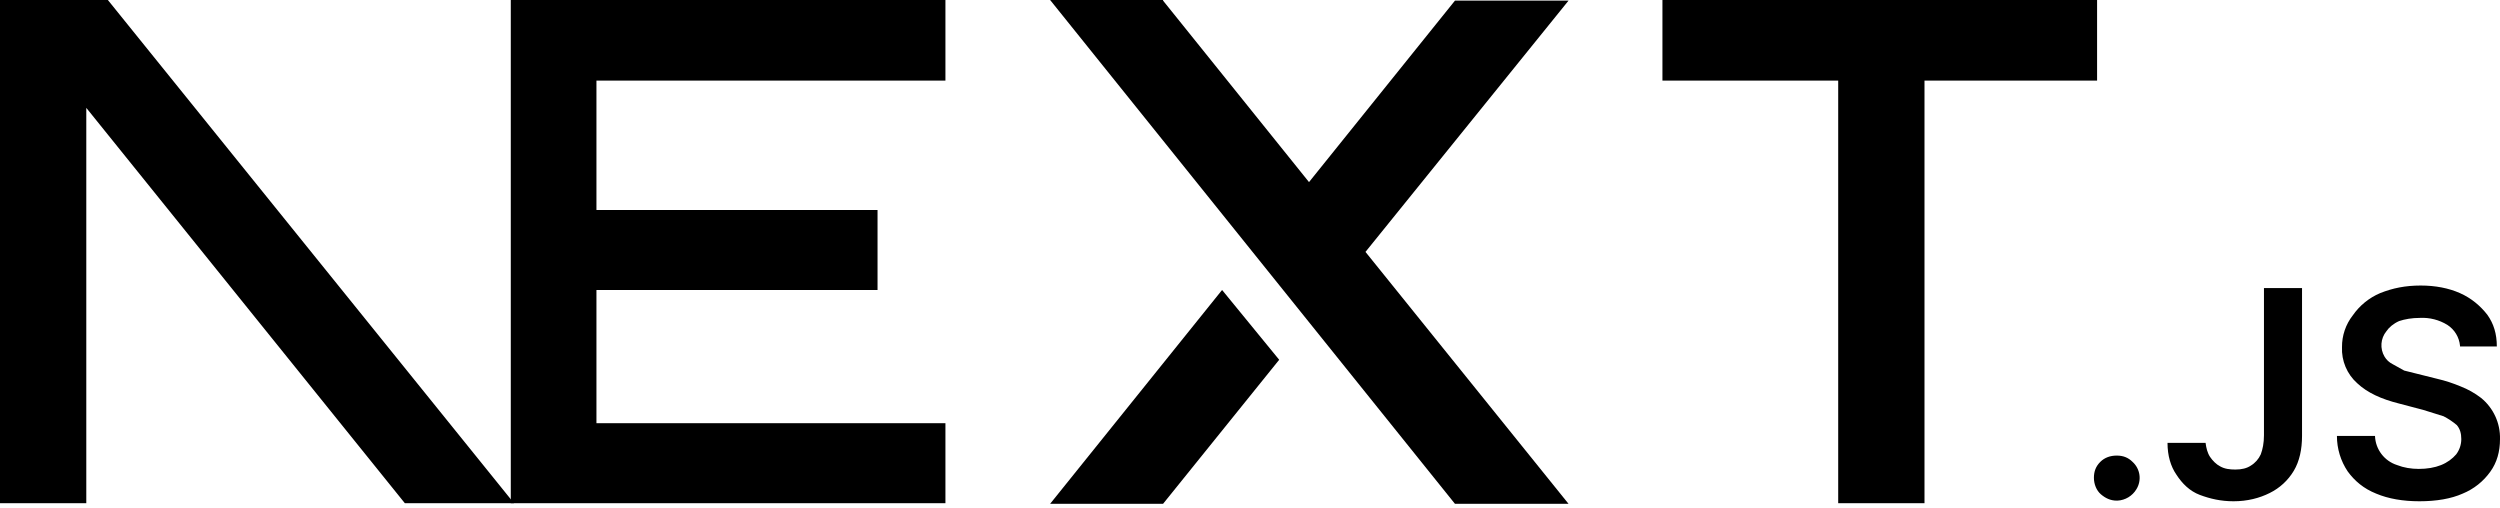
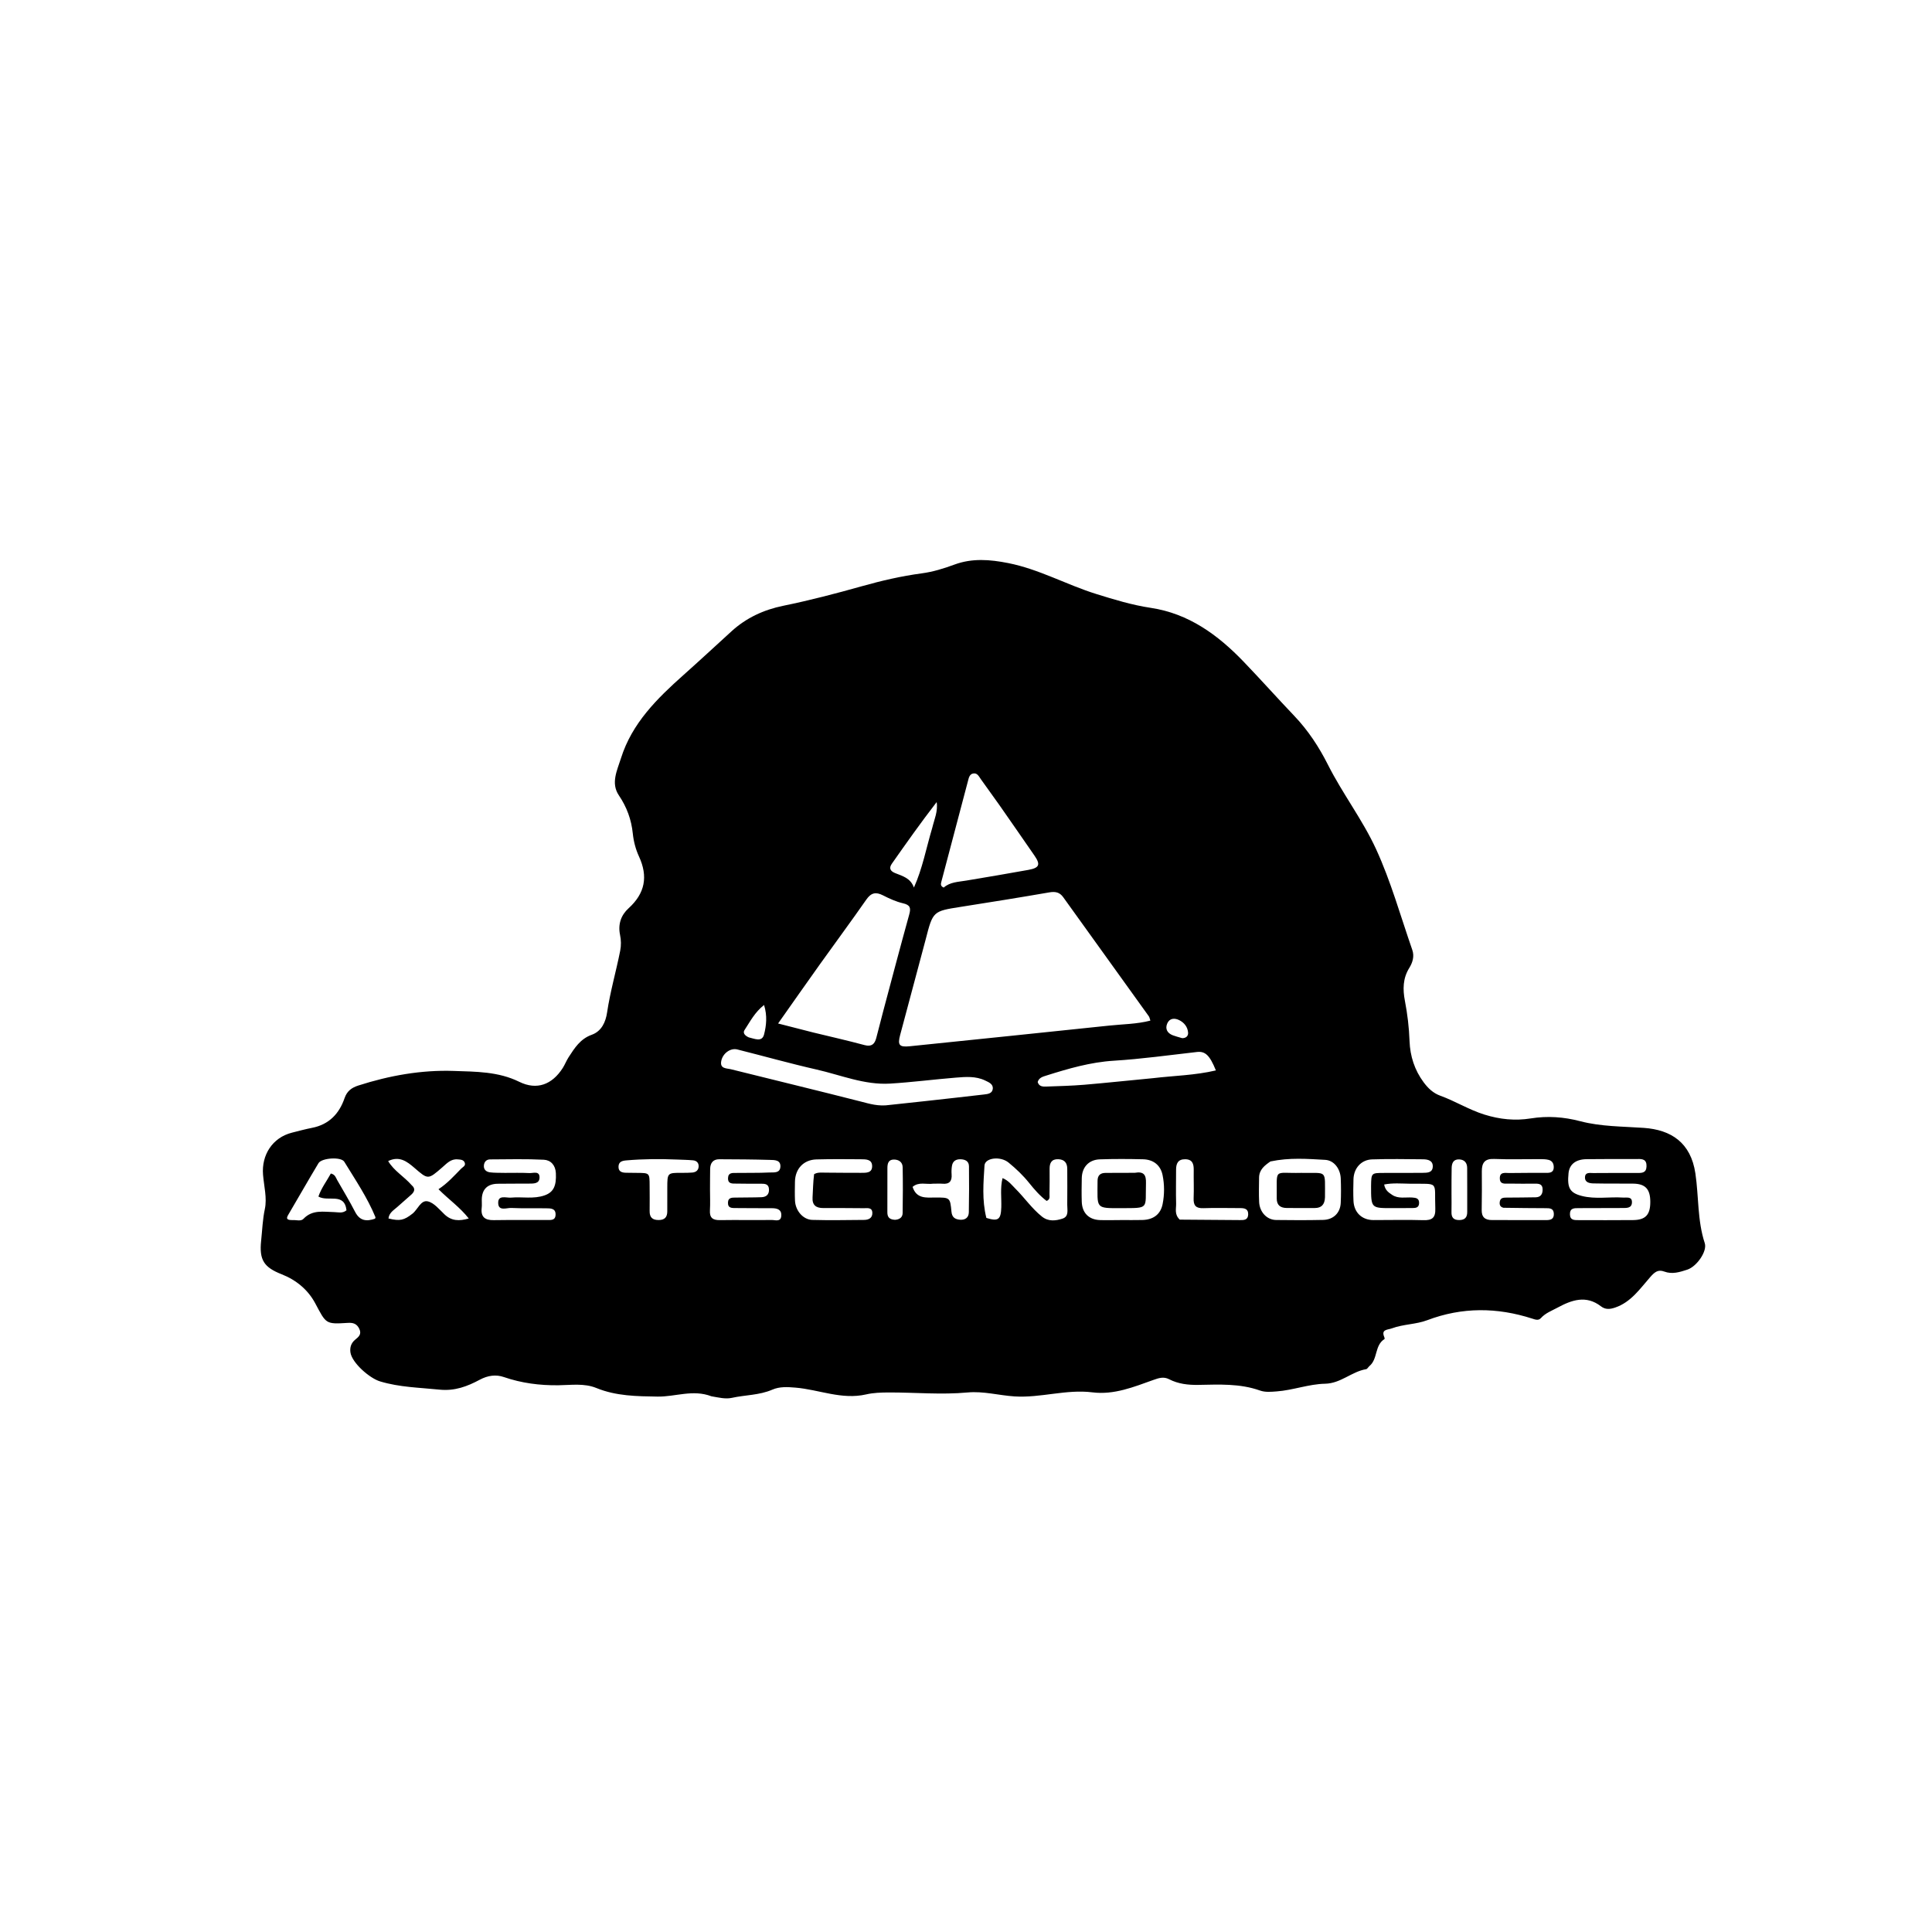
- <svg xmlns="http://www.w3.org/2000/svg" fill="none" viewBox="0 0 394 80">
-   <path fill="#000" d="M262 0h68.5v12.7h-27.2v66.6h-13.6V12.7H262V0ZM149 0v12.7H94v20.4h44.3v12.6H94v21h55v12.6H80.5V0h68.7zm34.3 0h-17.8l63.8 79.4h17.9l-32-39.7 32-39.6h-17.9l-23 28.6-23-28.6zm18.3 56.7-9-11-27.1 33.7h17.8l18.3-22.7z" />
-   <path fill="#000" d="M81 79.3 17 0H0v79.3h13.6V17l50.2 62.3H81Zm252.6-.4c-1 0-1.8-.4-2.5-1s-1.1-1.6-1.1-2.6.3-1.8 1-2.5 1.6-1 2.6-1 1.8.3 2.5 1a3.4 3.4 0 0 1 .6 4.3 3.7 3.7 0 0 1-3 1.8zm23.2-33.5h6v23.3c0 2.1-.4 4-1.3 5.5a9.1 9.1 0 0 1-3.8 3.5c-1.6.8-3.5 1.3-5.7 1.3-2 0-3.7-.4-5.3-1s-2.8-1.8-3.7-3.2c-.9-1.3-1.4-3-1.4-5h6c.1.8.3 1.6.7 2.2s1 1.2 1.6 1.5c.7.4 1.5.5 2.4.5 1 0 1.8-.2 2.4-.6a4 4 0 0 0 1.6-1.8c.3-.8.5-1.8.5-3V45.5zm30.9 9.1a4.4 4.4 0 0 0-2-3.3 7.5 7.5 0 0 0-4.3-1.1c-1.3 0-2.4.2-3.3.5-.9.4-1.6 1-2 1.6a3.5 3.5 0 0 0-.3 4c.3.5.7.9 1.3 1.2l1.8 1 2 .5 3.2.8c1.3.3 2.5.7 3.7 1.2a13 13 0 0 1 3.2 1.8 8.1 8.1 0 0 1 3 6.5c0 2-.5 3.7-1.5 5.1a10 10 0 0 1-4.4 3.5c-1.8.8-4.1 1.2-6.8 1.2-2.6 0-4.9-.4-6.8-1.2-2-.8-3.4-2-4.5-3.5a10 10 0 0 1-1.7-5.6h6a5 5 0 0 0 3.5 4.6c1 .4 2.2.6 3.4.6 1.3 0 2.5-.2 3.5-.6 1-.4 1.8-1 2.4-1.7a4 4 0 0 0 .8-2.4c0-.9-.2-1.6-.7-2.2a11 11 0 0 0-2.1-1.4l-3.2-1-3.8-1c-2.8-.7-5-1.7-6.6-3.2a7.2 7.2 0 0 1-2.4-5.7 8 8 0 0 1 1.7-5 10 10 0 0 1 4.3-3.5c2-.8 4-1.2 6.4-1.2 2.3 0 4.4.4 6.2 1.2 1.8.8 3.2 2 4.3 3.4 1 1.4 1.5 3 1.5 5h-5.8z" />
+ <svg xmlns="http://www.w3.org/2000/svg" version="1.1" id="Layer_1" x="0px" y="0px" width="100%" viewBox="0 0 1024 1024" enable-background="new 0 0 1024 1024" xml:space="preserve">
+   <path fill="#000000" opacity="1" stroke="none" d=" M377.051,740.058   C367.249,736.302 357.926,740.361 348.57,740.221   C337.555,740.057 326.601,739.963 316.16,735.697   C309.597,733.015 302.688,734.141 295.883,734.218   C286.052,734.331 276.46,733.103 267.082,729.876   C262.829,728.412 258.572,728.989 254.26,731.298   C247.717,734.802 241.061,737.367 232.932,736.535   C222.349,735.453 211.75,735.291 201.413,732.16   C195.85,730.475 186.582,722.353 185.746,716.85   C185.369,714.37 185.998,711.931 188.192,710.113   C189.946,708.659 191.866,707.282 190.422,704.283   C189.072,701.481 187.017,700.987 184.311,701.159   C172.53,701.908 172.891,701.695 167.089,690.796   C163.268,683.618 157.003,678.424 149.329,675.408   C139.911,671.707 137.307,667.867 138.418,657.519   C139.015,651.959 139.177,646.406 140.373,640.811   C141.611,635.018 139.911,628.686 139.415,622.624   C138.559,612.16 144.385,602.958 154.732,600.338   C158.284,599.439 161.827,598.476 165.419,597.772   C174.368,596.019 179.794,590.29 182.609,582.074   C183.929,578.221 186.441,576.47 189.924,575.351   C206.378,570.066 223.336,567.021 240.514,567.619   C252.14,568.023 264.099,567.898 275.207,573.376   C284.481,577.95 292.62,574.921 298.276,566.05   C299.436,564.231 300.201,562.158 301.374,560.349   C304.537,555.47 307.583,550.618 313.621,548.456   C318.877,546.574 321.021,541.66 321.768,536.641   C323.417,525.575 326.55,514.853 328.716,503.916   C329.271,501.116 329.212,498.277 328.631,495.468   C327.486,489.923 329.113,485.073 333.159,481.405   C341.873,473.505 343.592,464.582 338.663,453.921   C336.942,450.197 335.832,445.992 335.413,441.908   C334.645,434.414 332.253,427.832 328.01,421.549   C323.622,415.054 327.121,408.266 329.133,401.866   C334.969,383.309 348.253,370.254 362.265,357.762   C370.825,350.131 379.244,342.343 387.71,334.607   C395.545,327.447 404.852,323.178 415.127,321.078   C429.174,318.206 443.014,314.591 456.811,310.705   C467.217,307.774 477.785,305.325 488.537,303.891   C494.526,303.092 500.233,301.322 505.873,299.238   C515.275,295.763 524.697,296.532 534.365,298.441   C550.714,301.67 565.229,309.901 580.969,314.808   C590.538,317.792 599.998,320.683 609.936,322.175   C630.01,325.19 645.472,336.479 659.108,350.664   C668.222,360.146 676.974,369.975 686.049,379.495   C693.373,387.178 699.102,395.934 703.839,405.333   C711.57,420.674 722.184,434.487 729.306,449.964   C737.204,467.127 742.321,485.574 748.55,503.496   C749.718,506.857 748.741,510.142 746.924,513.065   C743.521,518.542 743.461,524.39 744.625,530.446   C745.978,537.488 746.828,544.576 747.086,551.762   C747.374,559.759 749.755,567.178 754.58,573.66   C756.884,576.756 759.574,579.375 763.389,580.753   C771.359,583.631 778.56,588.192 786.767,590.751   C794.967,593.309 803.008,594.118 811.338,592.788   C820.207,591.371 828.836,591.978 837.549,594.263   C848.551,597.15 860.006,597.011 871.258,597.802   C885.605,598.809 896.156,605.493 898.596,621.958   C900.415,634.238 899.608,646.873 903.558,658.901   C904.966,663.189 899.324,671.302 894.282,672.946   C890.378,674.219 886.33,675.542 882.084,673.949   C878.731,672.691 876.915,674.315 874.615,676.928   C869.207,683.072 864.48,690.159 856.079,693.026   C853.31,693.971 850.905,694.192 848.556,692.382   C840.687,686.317 833.073,688.985 825.538,693.068   C822.49,694.72 819.162,695.906 816.722,698.607   C815.418,700.051 813.788,699.43 812.099,698.885   C793.479,692.881 774.975,692.726 756.486,699.728   C750.49,701.999 743.809,701.795 737.735,704.054   C735.456,704.901 731.846,704.488 733.745,708.806   C733.867,709.083 733.939,709.651 733.814,709.729   C728.507,713.024 730.343,720.293 725.844,724.025   C725.21,724.551 724.73,725.588 724.064,725.699   C716.38,726.979 710.686,733.241 702.291,733.408   C693.704,733.58 685.363,736.828 676.675,737.476   C673.632,737.703 670.625,738.009 667.791,737   C657.144,733.211 646.122,733.833 635.145,734.021   C629.719,734.113 624.475,733.518 619.621,731.007   C616.74,729.516 614.103,730.408 611.428,731.36   C600.922,735.1 590.5,739.418 578.986,737.972   C565.094,736.228 551.598,741.018 537.717,740.125   C529.407,739.591 521.233,737.255 512.864,738.035   C498.9,739.335 484.958,737.985 471.007,738.035   C467.027,738.049 462.941,738.173 459.092,739.061   C446.16,742.042 434.114,736.51 421.615,735.469   C417.348,735.114 413.219,734.862 409.358,736.539   C402.478,739.528 395.02,739.317 387.893,740.892   C384.46,741.65 380.932,740.71 377.051,740.058  M490.604,497.997   C486.105,514.861 481.629,531.731 477.093,548.585   C475.646,553.959 476.653,555.114 482.282,554.53   C517.516,550.877 552.76,547.323 587.984,543.578   C595.143,542.817 602.438,542.818 609.723,540.943   C609.354,539.875 609.274,539.174 608.915,538.673   C593.8,517.619 578.65,496.59 563.534,475.537   C561.634,472.892 559.342,472.429 556.158,472.981   C540.571,475.68 524.949,478.19 509.319,480.639   C494.492,482.962 494.481,482.892 490.604,497.997  M431.114,547.257   C440.158,549.455 449.242,551.503 458.226,553.922   C461.951,554.926 463.566,553.396 464.421,550.227   C465.677,545.575 466.805,540.888 468.047,536.232   C472.631,519.048 477.153,501.847 481.909,484.71   C482.883,481.201 482.419,479.643 478.6,478.759   C474.927,477.908 471.37,476.273 467.984,474.546   C464.184,472.607 461.701,473.169 459.176,476.791   C451.108,488.364 442.702,499.7 434.502,511.183   C427.219,521.381 420.038,531.651 412.403,542.47   C418.79,544.107 424.55,545.582 431.114,547.257  M529.729,426.754   C526.436,422.161 523.122,417.581 519.86,412.966   C518.806,411.475 517.97,409.525 515.752,409.978   C513.862,410.363 513.49,412.259 513.065,413.864   C508.342,431.703 503.643,449.548 498.924,467.387   C498.604,468.598 498.435,469.696 500.198,470.432   C503.484,467.48 507.886,467.444 512.105,466.733   C523.087,464.881 534.077,463.068 545.031,461.066   C550.883,459.997 551.592,458.306 548.346,453.567   C542.332,444.787 536.197,436.091 529.729,426.754  M471.559,585.637   C477.816,584.964 484.075,584.307 490.33,583.615   C500.707,582.467 511.084,581.326 521.452,580.111   C523.412,579.881 525.837,579.666 526.178,577.231   C526.549,574.579 524.091,573.628 522.199,572.711   C517.181,570.28 511.769,570.744 506.479,571.175   C494.911,572.117 483.383,573.623 471.803,574.328   C458.245,575.153 445.699,569.808 432.786,566.874   C418.702,563.674 404.785,559.747 390.771,556.231   C387.165,555.326 383.047,558.287 382.271,562.392   C381.483,566.559 385.114,566.155 387.434,566.734   C410.301,572.439 433.214,577.958 456.048,583.789   C460.911,585.031 465.609,586.547 471.559,585.637  M864.353,614.313   C856.533,614.331 848.711,614.286 840.892,614.387   C835.148,614.462 831.835,617.13 831.357,621.797   C830.56,629.58 832.009,632.234 838.376,633.871   C845.574,635.721 852.944,634.251 860.218,634.738   C862.188,634.87 865.148,633.991 864.961,637.435   C864.799,640.404 862.167,640.255 859.997,640.268   C852.177,640.314 844.356,640.324 836.535,640.334   C834.261,640.337 832.054,640.346 832.1,643.561   C832.146,646.788 834.43,646.691 836.653,646.693   C846.304,646.698 855.955,646.771 865.605,646.666   C872.222,646.594 874.711,643.817 874.692,636.972   C874.673,630.209 872.05,627.412 865.529,627.35   C858.542,627.283 851.551,627.38 844.566,627.232   C842.405,627.187 839.852,626.704 840.087,623.77   C840.295,621.168 842.764,621.755 844.465,621.739   C852.285,621.666 860.105,621.693 867.926,621.703   C870.402,621.706 872.591,621.618 872.689,618.174   C872.795,614.454 870.529,614.21 867.799,614.313   C866.968,614.344 866.135,614.315 864.353,614.313  M726.695,628.554   C726.811,621.68 726.811,621.682 733.612,621.676   C740.435,621.67 747.258,621.702 754.081,621.624   C756.404,621.597 759.22,621.629 759.394,618.448   C759.58,615.062 756.796,614.474 754.204,614.448   C745.219,614.358 736.225,614.203 727.249,614.5   C721.463,614.691 717.537,619.183 717.368,625.033   C717.257,628.858 717.197,632.694 717.373,636.514   C717.656,642.661 721.852,646.644 727.936,646.664   C736.756,646.695 745.583,646.433 754.393,646.715   C759.113,646.867 760.93,645.405 760.739,640.5   C760.165,625.753 763.244,627.584 747.313,627.394   C742.807,627.341 738.217,626.897 733.632,627.812   C734.185,630.93 736.066,632.084 737.838,633.283   C741.15,635.525 744.942,634.462 748.538,634.712   C750.518,634.849 752.244,635.11 752.149,637.715   C752.064,640.059 750.439,640.276 748.682,640.29   C745.021,640.321 741.36,640.318 737.699,640.324   C726.692,640.342 726.692,640.341 726.695,628.554  M611.227,571.44   C622.23,570.133 633.405,569.948 644.439,567.34   C641.137,559.16 638.728,557.088 634.383,557.578   C619.725,559.229 605.086,561.295 590.378,562.199   C577.928,562.964 566.257,566.383 554.559,570.073   C552.714,570.655 550.651,571.2 549.992,573.493   C550.657,575.814 552.551,575.976 554.389,575.908   C561.194,575.654 568.012,575.506 574.793,574.932   C586.682,573.926 598.548,572.634 611.227,571.44  M267.609,621.654   C271.938,621.664 276.274,621.526 280.592,621.75   C282.598,621.853 286.043,620.403 285.965,624.154   C285.894,627.536 282.678,627.306 280.207,627.338   C274.714,627.407 269.217,627.306 263.725,627.414   C258.299,627.521 255.466,630.399 255.353,635.694   C255.321,637.192 255.485,638.707 255.312,640.186   C254.744,645.048 257.062,646.769 261.68,646.699   C271.001,646.558 280.326,646.657 289.65,646.61   C291.748,646.6 294.383,647.083 294.469,643.809   C294.56,640.345 291.782,640.468 289.493,640.426   C283.334,640.314 277.164,640.541 271.017,640.245   C268.559,640.127 264.329,642.043 264.066,637.903   C263.76,633.083 268.296,634.993 270.886,634.76   C276.815,634.227 282.886,635.628 288.708,633.551   C293.397,631.879 294.957,628.501 294.623,621.782   C294.412,617.55 291.89,614.862 288.226,614.681   C278.763,614.212 269.261,614.454 259.776,614.504   C257.887,614.514 256.676,615.708 256.48,617.628   C256.247,619.92 257.718,621.088 259.68,621.358   C261.973,621.674 264.324,621.571 267.609,621.654  M796.879,640.145   C794.952,639.719 794.641,638.307 794.957,636.705   C795.343,634.743 797.029,634.776 798.515,634.754   C803.674,634.675 808.836,634.737 813.993,634.594   C816.692,634.52 817.707,632.776 817.614,630.218   C817.523,627.674 815.817,627.359 813.823,627.363   C809.161,627.372 804.499,627.442 799.84,627.331   C797.833,627.282 795.033,627.974 794.936,624.658   C794.826,620.89 797.909,621.766 800.03,621.727   C806.686,621.605 813.346,621.668 820.005,621.642   C821.82,621.635 823.388,621.174 823.508,618.983   C823.618,616.963 822.878,615.283 820.794,614.758   C819.367,614.399 817.833,614.368 816.346,614.363   C808.189,614.332 800.022,614.6 791.878,614.267   C786.869,614.062 785.385,616.427 785.399,620.802   C785.42,627.627 785.473,634.454 785.331,641.276   C785.249,645.189 787.158,646.661 790.803,646.654   C800.292,646.636 809.781,646.659 819.269,646.683   C821.64,646.689 823.7,646.38 823.563,643.262   C823.436,640.369 821.344,640.372 819.282,640.36   C812.124,640.318 804.967,640.29 796.879,640.145  M673.37,615.587   C670.295,617.693 667.384,619.941 667.339,624.152   C667.292,628.474 667.156,632.807 667.371,637.119   C667.636,642.458 671.484,646.548 676.343,646.621   C684.655,646.746 692.972,646.753 701.283,646.579   C706.732,646.465 710.384,642.864 710.618,637.534   C710.807,633.22 710.799,628.884 710.62,624.568   C710.412,619.56 707.129,615.007 702.357,614.745   C692.952,614.228 683.474,613.463 673.37,615.587  M522.794,645.527   C529.097,647.495 530.503,646.423 530.706,639.883   C530.862,634.859 530.058,629.756 531.374,624.418   C534.559,625.727 536.228,628.063 538.18,630.004   C543.001,634.796 546.863,640.494 552.222,644.79   C555.649,647.536 559.506,647.084 563.131,645.905   C566.692,644.746 565.62,641.23 565.663,638.542   C565.764,632.216 565.657,625.887 565.667,619.56   C565.672,616.345 564.196,614.534 560.914,614.41   C557.401,614.278 556.287,616.321 556.313,619.482   C556.35,623.977 556.341,628.474 556.253,632.968   C556.229,634.183 556.732,635.721 554.721,636.511   C551.242,633.883 548.307,630.53 545.52,627.05   C542.276,622.999 538.531,619.425 534.546,616.177   C530.18,612.619 522.048,613.663 521.802,617.744   C521.257,626.804 520.391,635.946 522.794,645.527  M376.318,630.51   C376.32,634.17 376.495,637.84 376.277,641.487   C376.04,645.451 377.767,646.751 381.574,646.69   C390.721,646.541 399.873,646.736 409.021,646.618   C410.887,646.594 413.87,647.841 414.097,644.373   C414.319,640.974 411.807,640.377 409.055,640.37   C402.734,640.355 396.412,640.362 390.091,640.294   C388.132,640.272 385.783,640.511 385.832,637.487   C385.88,634.498 388.228,634.784 390.179,634.741   C394.668,634.641 399.164,634.727 403.648,634.54   C406.104,634.437 407.688,633.154 407.579,630.399   C407.467,627.574 405.55,627.383 403.397,627.391   C399.072,627.407 394.745,627.42 390.421,627.334   C388.332,627.293 385.715,627.709 385.874,624.319   C386.014,621.332 388.415,621.714 390.332,621.679   C396.152,621.574 401.984,621.743 407.792,621.441   C410.012,621.325 413.455,621.987 413.628,618.352   C413.799,614.734 410.503,614.84 408.161,614.772   C399.188,614.513 390.208,614.458 381.23,614.427   C377.947,614.415 376.453,616.402 376.393,619.54   C376.33,622.867 376.343,626.194 376.318,630.51  M594.5,646.654   C598.155,646.648 601.812,646.706 605.465,646.62   C611.239,646.484 615.119,643.688 616.214,638.174   C617.216,633.125 617.227,627.876 616.194,622.836   C615.109,617.543 611.3,614.574 605.841,614.442   C598.203,614.258 590.551,614.216 582.918,614.479   C577.05,614.682 573.477,618.643 573.36,624.454   C573.277,628.606 573.22,632.764 573.353,636.913   C573.546,642.904 577.112,646.472 583.043,646.666   C586.528,646.78 590.02,646.666 594.5,646.654  M155.046,646.676   C157.013,646.531 159.469,647.461 160.853,646.002   C165.592,641.005 171.48,642.343 177.205,642.44   C179.287,642.475 181.499,643.273 183.655,641.471   C182.526,631.828 173.837,637.198 168.76,634.191   C170.327,629.635 173.204,625.943 175.353,621.983   C177.691,622.534 177.981,624.164 178.691,625.407   C181.899,631.026 185.259,636.568 188.216,642.317   C190.766,647.272 194.43,647.412 198.774,645.941   C198.924,645.458 199.055,645.27 199.008,645.155   C194.702,634.682 188.347,625.343 182.478,615.754   C180.778,612.977 170.48,613.714 168.809,616.501   C163.344,625.611 158.092,634.847 152.703,644.003   C151.482,646.078 152.28,646.684 155.046,646.676  M431.484,622.352   C433.313,621.246 435.339,621.515 437.324,621.525   C443.655,621.559 449.986,621.648 456.317,621.625   C458.972,621.615 462.298,621.825 462.252,618.038   C462.207,614.332 458.852,614.456 456.23,614.432   C448.403,614.36 440.571,614.309 432.748,614.513   C425.919,614.691 421.456,619.481 421.342,626.37   C421.286,629.702 421.213,633.04 421.363,636.366   C421.6,641.642 425.604,646.429 430.522,646.572   C439.677,646.84 448.847,646.646 458.01,646.579   C460.423,646.561 462.437,645.577 462.362,642.839   C462.279,639.799 459.696,640.391 457.828,640.368   C450.664,640.279 443.499,640.288 436.334,640.293   C432.487,640.297 430.403,638.736 430.673,634.576   C430.92,630.762 430.914,626.933 431.484,622.352  M218.215,628.198   C220.29,629.973 219.725,631.634 217.967,633.204   C215.489,635.416 212.996,637.612 210.494,639.797   C208.566,641.48 206.208,642.852 205.905,645.815   C211.983,647.317 214.137,646.774 218.625,643.259   C221.431,641.06 223.02,635.919 226.719,636.742   C230.043,637.482 232.855,641.048 235.616,643.661   C239.351,647.195 243.44,647.273 248.453,645.822   C243.783,639.866 237.892,635.798 232.409,630.308   C237.247,627.124 240.715,623.175 244.393,619.435   C245.292,618.522 246.901,617.942 246.341,616.312   C245.751,614.599 244.035,614.624 242.555,614.488   C238.945,614.159 236.775,616.681 234.409,618.733   C226.823,625.315 226.9,625.257 219.602,618.951   C215.748,615.621 211.654,612.496 205.733,615.394   C208.878,620.679 214.074,623.456 218.215,628.198  M353.677,629.566   C353.703,621.595 353.703,621.605 361.551,621.628   C363.378,621.633 365.215,621.644 367.03,621.467   C368.868,621.287 370.191,620.268 370.295,618.31   C370.401,616.314 369.179,615.164 367.302,614.993   C364.506,614.739 361.69,614.704 358.882,614.586   C349.905,614.211 340.937,614.248 331.976,615.03   C329.779,615.221 327.911,615.694 327.824,618.295   C327.733,620.993 329.632,621.545 331.834,621.582   C333.829,621.616 335.824,621.639 337.819,621.654   C344.288,621.705 344.292,621.702 344.315,628.395   C344.33,632.885 344.396,637.376 344.321,641.864   C344.264,645.249 345.827,646.67 349.169,646.641   C352.361,646.613 353.682,645.048 353.671,642.017   C353.656,638.192 353.673,634.367 353.677,629.566  M625.29,646.428   C635.942,646.511 646.593,646.602 657.245,646.669   C659.3,646.682 661.412,646.681 661.556,643.793   C661.71,640.709 659.691,640.316 657.296,640.319   C650.802,640.326 644.302,640.126 637.818,640.359   C633.838,640.503 632.494,638.928 632.649,635.1   C632.851,630.114 632.622,625.111 632.697,620.117   C632.745,616.892 632.024,614.456 628.157,614.422   C624.384,614.388 623.343,616.686 623.347,619.952   C623.353,625.946 623.204,631.944 623.366,637.933   C623.44,640.655 622.344,643.622 625.29,646.428  M494.563,627.381   C490.963,627.882 486.978,626.216 483.69,629.076   C485.758,635.457 490.833,634.747 495.625,634.719   C503.483,634.673 503.599,634.681 504.299,642.241   C504.578,645.251 506.231,646.259 508.804,646.475   C511.613,646.711 513.445,645.32 513.501,642.553   C513.667,634.422 513.662,626.286 513.578,618.154   C513.551,615.467 511.617,614.523 509.18,614.436   C506.686,614.348 504.963,615.397 504.554,617.953   C504.321,619.417 504.255,620.941 504.368,622.419   C504.644,626.002 503.229,627.742 499.507,627.398   C498.19,627.277 496.852,627.38 494.563,627.381  M494.109,438.78   C495.179,434.311 497.22,429.998 496.45,425.12   C488.142,435.86 480.413,446.8 472.712,457.76   C471.036,460.144 471.868,461.717 474.426,462.749   C478.307,464.316 482.606,465.354 484.398,470.421   C488.947,460.3 490.846,449.748 494.109,438.78  M769.327,632.49   C769.329,635.804 769.393,639.119 769.315,642.431   C769.247,645.331 770.468,646.68 773.448,646.656   C776.403,646.633 777.664,645.232 777.658,642.392   C777.642,634.605 777.685,626.818 777.629,619.031   C777.609,616.321 776.205,614.619 773.399,614.507   C770.289,614.383 769.466,616.529 769.404,619.074   C769.303,623.214 769.346,627.358 769.327,632.49  M474.358,646.528   C476.628,646.398 478.375,645.327 478.415,642.996   C478.557,634.89 478.58,626.779 478.428,618.673   C478.377,615.925 476.357,614.558 473.718,614.583   C470.808,614.611 470.349,616.798 470.342,619.108   C470.317,626.891 470.34,634.673 470.32,642.456   C470.314,644.726 471.015,646.362 474.358,646.528  M396.864,549.833   C399.843,550.483 403.868,552.555 404.966,548.294   C406.181,543.582 406.747,538.391 404.97,532.666   C400.008,536.555 397.564,541.474 394.62,545.939   C393.672,547.376 394.573,548.808 396.864,549.833  M626.561,550.243   C628.594,550.277 629.876,549.132 629.714,547.255   C629.456,544.277 627.641,542.007 625.02,540.699   C622.557,539.47 619.887,539.63 618.67,542.442   C617.431,545.304 618.669,547.604 621.64,548.738   C623.022,549.266 624.47,549.62 626.561,550.243  z" />
+   <path fill="#000000" opacity="1" stroke="none" d=" M702.271,634.654   C702.114,638.552 700.299,640.267 696.884,640.276   C691.899,640.29 686.913,640.33 681.929,640.254   C678.636,640.204 676.649,638.79 676.696,635.112   C676.907,618.673 674.648,622.023 689.427,621.649   C689.593,621.645 689.759,621.647 689.925,621.65   C703.799,621.912 702.206,619.561 702.271,634.654  z" />
+   <path fill="#000000" opacity="1" stroke="none" d=" M601.405,621.613   C606.406,620.733 607.507,622.859 607.387,627.124   C606.999,640.949 609.355,640.271 594.273,640.341   C580.297,640.406 581.704,640.608 581.727,625.9   C581.732,622.997 583.15,621.654 586.015,621.66   C590.997,621.669 595.981,621.636 601.405,621.613  z" />
</svg>
